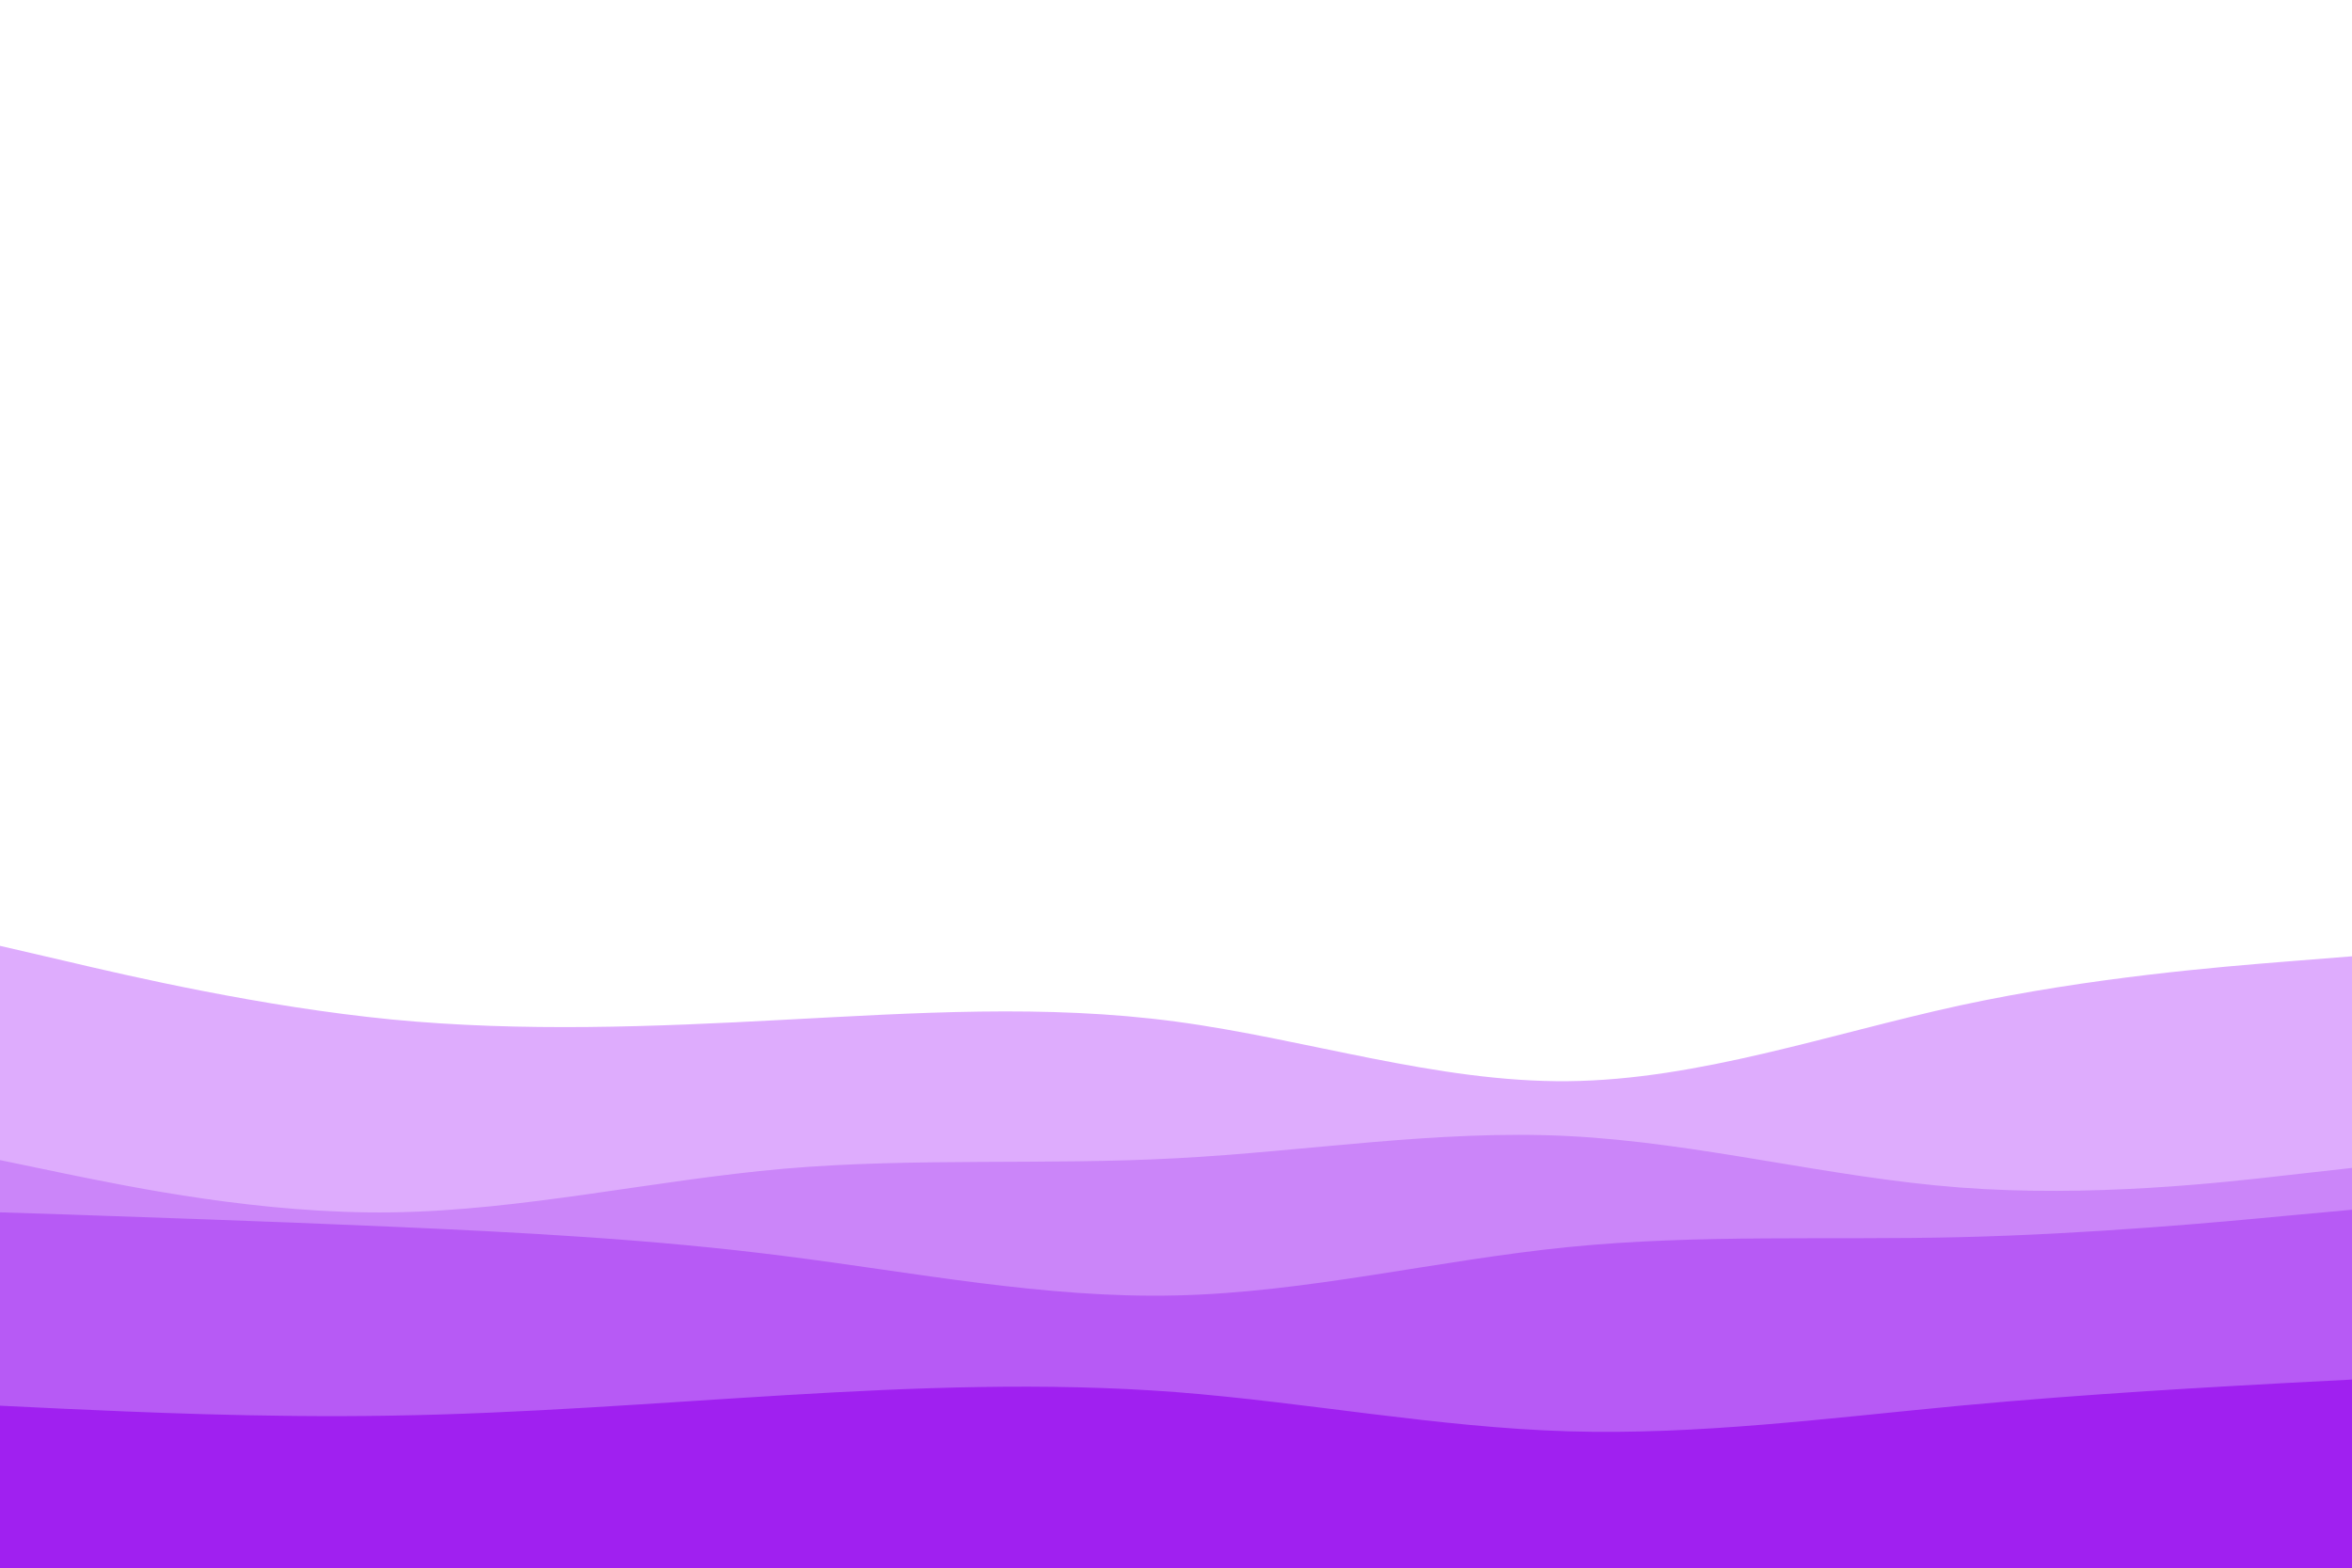
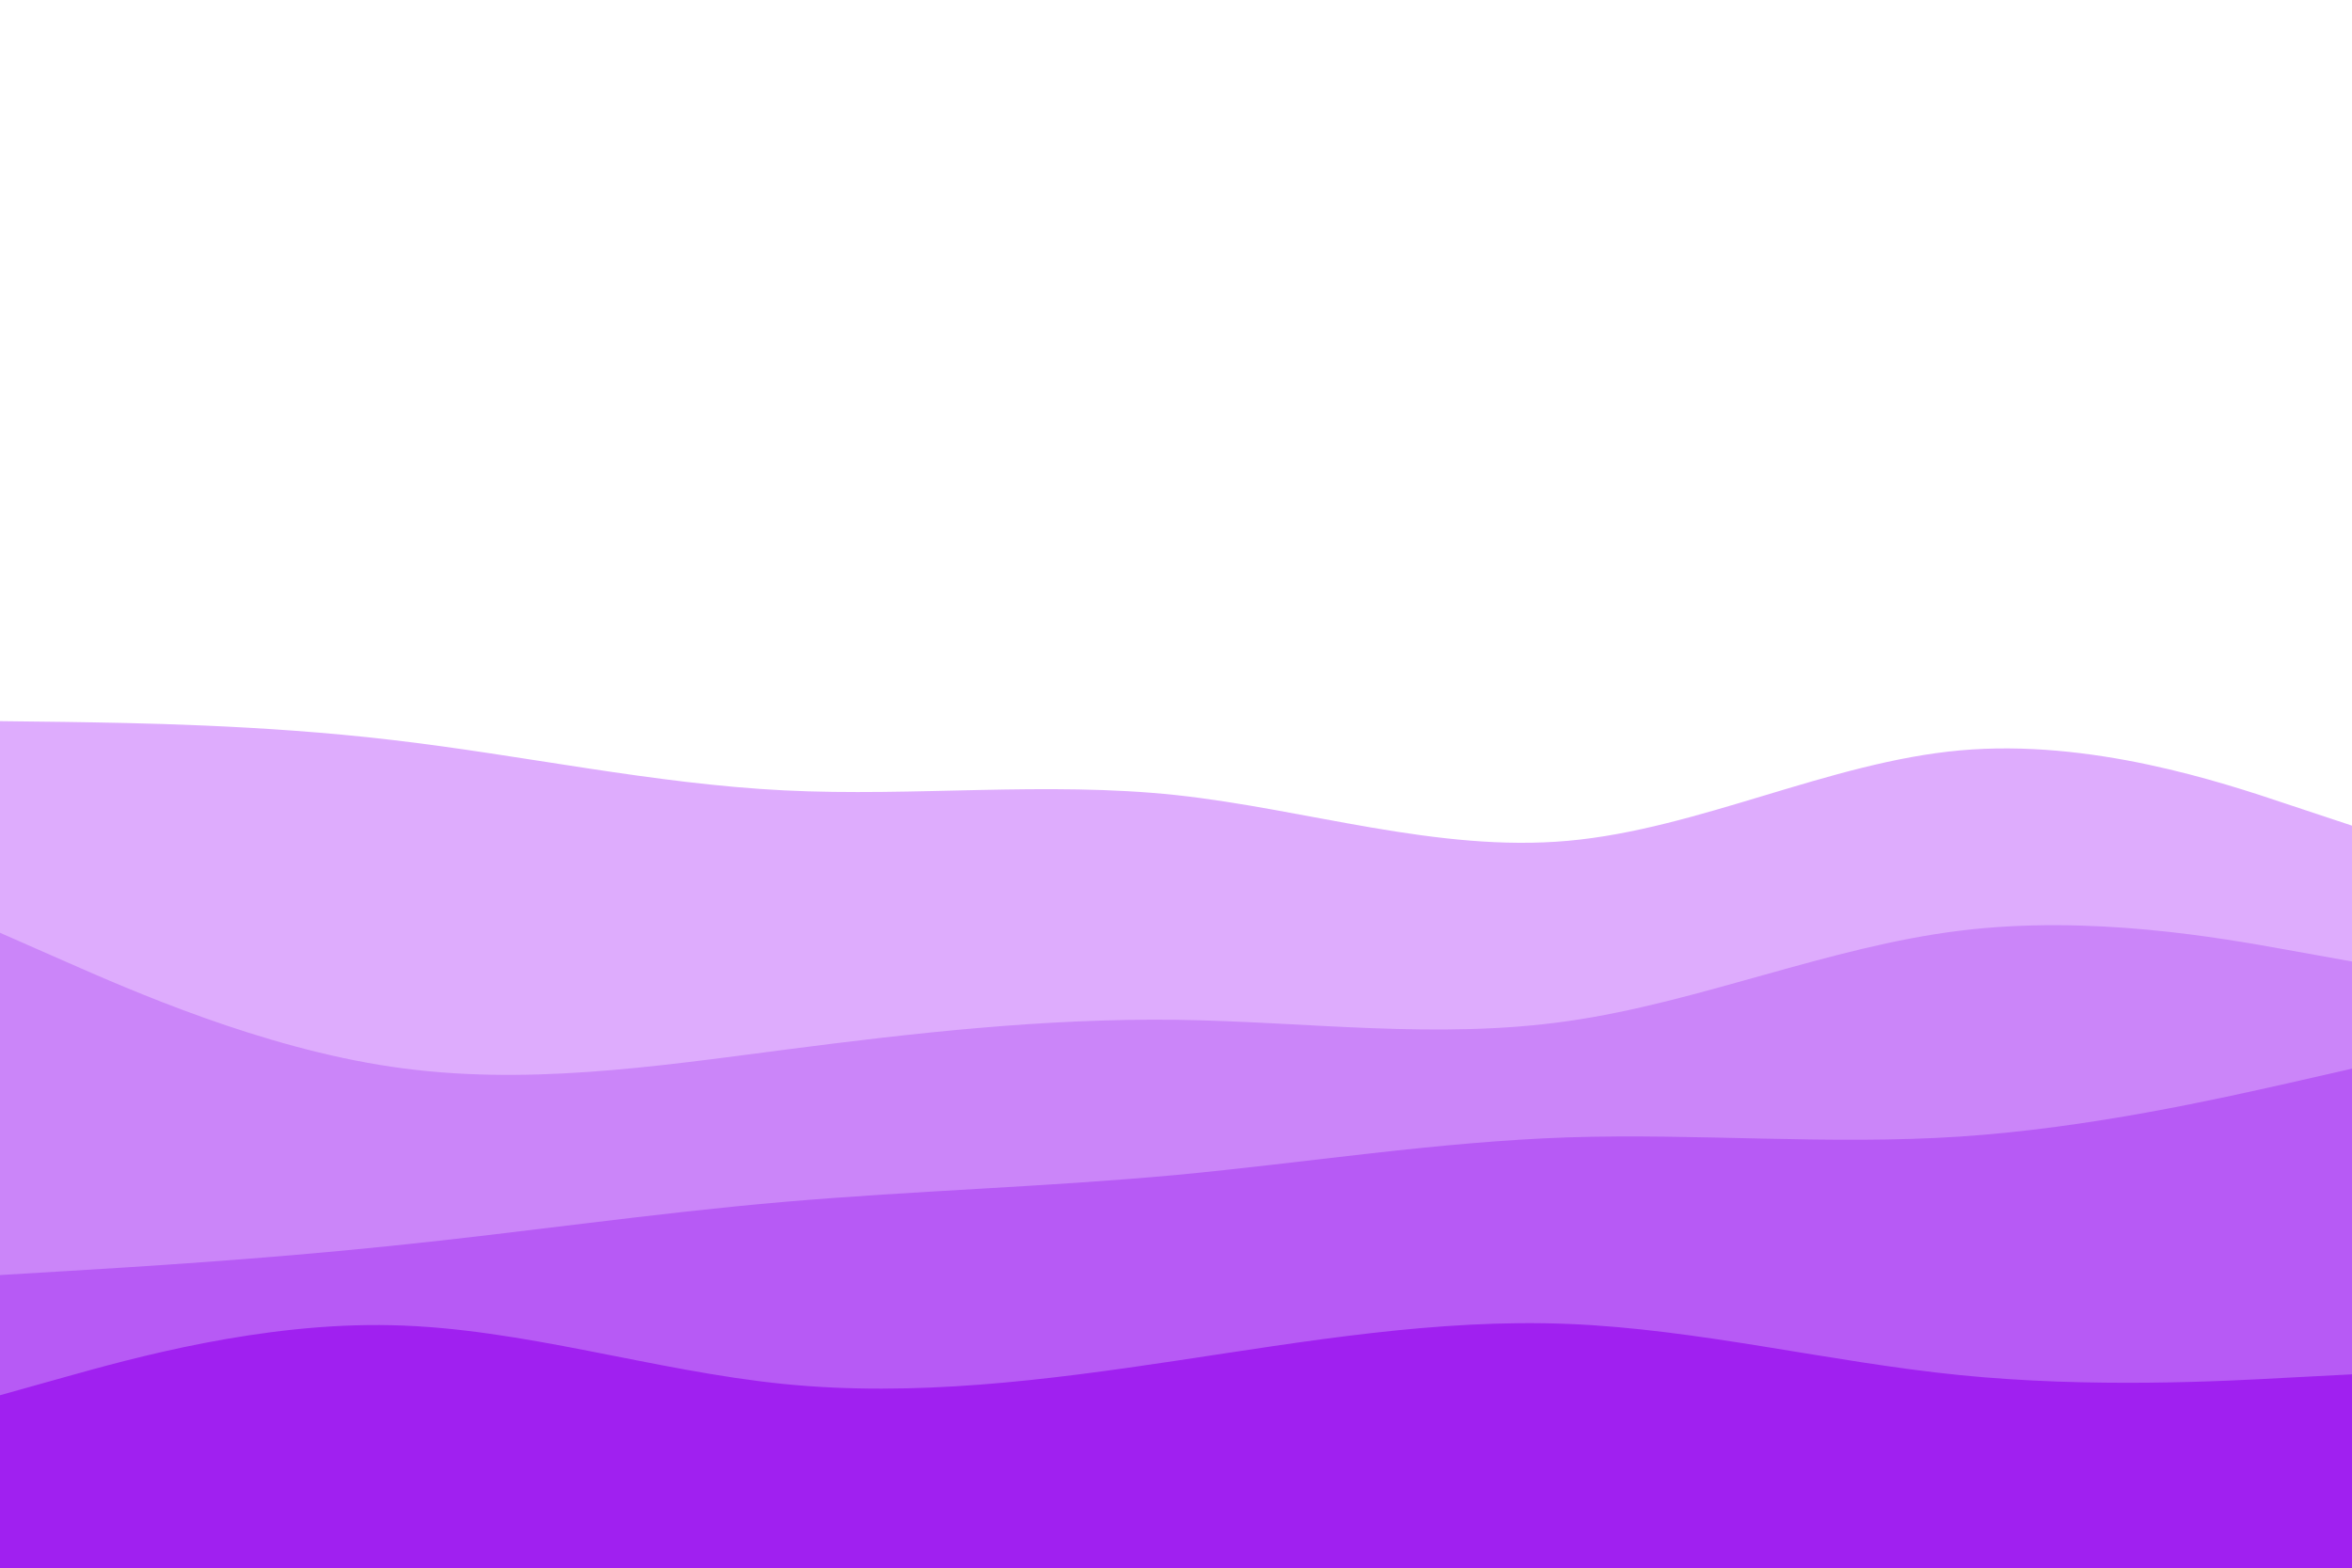
<svg xmlns="http://www.w3.org/2000/svg" id="visual" viewBox="0 0 900 600" width="900" height="600" version="1.1">
-   <path d="M0 362L25 367.8C50 373.7 100 385.3 150 390.2C200 395 250 393 300 390.3C350 387.7 400 384.3 450 391C500 397.7 550 414.3 600 413.8C650 413.3 700 395.7 750 384.8C800 374 850 370 875 368L900 366L900 601L875 601C850 601 800 601 750 601C700 601 650 601 600 601C550 601 500 601 450 601C400 601 350 601 300 601C250 601 200 601 150 601C100 601 50 601 25 601L0 601Z" fill="#deacfd" />
-   <path d="M0 444L25 449.2C50 454.3 100 464.7 150 464C200 463.3 250 451.7 300 447.3C350 443 400 446 450 443.3C500 440.7 550 432.3 600 434.8C650 437.3 700 450.7 750 454.5C800 458.3 850 452.7 875 449.8L900 447L900 601L875 601C850 601 800 601 750 601C700 601 650 601 600 601C550 601 500 601 450 601C400 601 350 601 300 601C250 601 200 601 150 601C100 601 50 601 25 601L0 601Z" fill="#cb85f9" />
-   <path d="M0 464L25 464.8C50 465.7 100 467.3 150 469.5C200 471.7 250 474.3 300 480.7C350 487 400 497 450 495.8C500 494.7 550 482.3 600 477.3C650 472.3 700 474.7 750 473.5C800 472.3 850 467.7 875 465.3L900 463L900 601L875 601C850 601 800 601 750 601C700 601 650 601 600 601C550 601 500 601 450 601C400 601 350 601 300 601C250 601 200 601 150 601C100 601 50 601 25 601L0 601Z" fill="#b75af5" />
-   <path d="M0 538L25 539.2C50 540.3 100 542.7 150 541.8C200 541 250 537 300 534C350 531 400 529 450 532.8C500 536.7 550 546.3 600 547.8C650 549.3 700 542.7 750 538C800 533.3 850 530.7 875 529.3L900 528L900 601L875 601C850 601 800 601 750 601C700 601 650 601 600 601C550 601 500 601 450 601C400 601 350 601 300 601C250 601 200 601 150 601C100 601 50 601 25 601L0 601Z" fill="#a020f0" />
+   <path d="M0 276L25 276.3C50 276.7 100 277.3 150 283.2C200 289 250 300 300 302.5C350 305 400 299 450 304.3C500 309.7 550 326.3 600 321.8C650 317.3 700 291.7 750 287.2C800 282.7 850 299.3 875 307.7L900 316L900 601L875 601C850 601 800 601 750 601C700 601 650 601 600 601C550 601 500 601 450 601C400 601 350 601 300 601C250 601 200 601 150 601C100 601 50 601 25 601L0 601Z" fill="#deacfd" />
+   <path d="M0 357L25 368C50 379 100 401 150 408.3C200 415.7 250 408.3 300 401.8C350 395.3 400 389.7 450 390.3C500 391 550 398 600 390.8C650 383.7 700 362.3 750 356.2C800 350 850 359 875 363.5L900 368L900 601L875 601C850 601 800 601 750 601C700 601 650 601 600 601C550 601 500 601 450 601C400 601 350 601 300 601C250 601 200 601 150 601C100 601 50 601 25 601L0 601Z" fill="#cb85f9" />
+   <path d="M0 488L25 486.5C50 485 100 482 150 476.8C200 471.7 250 464.3 300 460C350 455.7 400 454.3 450 449.7C500 445 550 437 600 435.3C650 433.7 700 438.3 750 435C800 431.7 850 420.3 875 414.7L900 409L900 601L875 601C850 601 800 601 750 601C700 601 650 601 600 601C550 601 500 601 450 601C400 601 350 601 300 601C250 601 200 601 150 601C100 601 50 601 25 601L0 601Z" fill="#b75af5" />
+   <path d="M0 534L25 527C50 520 100 506 150 507.2C200 508.3 250 524.7 300 529.7C350 534.7 400 528.3 450 520.8C500 513.3 550 504.7 600 506.7C650 508.7 700 521.3 750 526.3C800 531.3 850 528.7 875 527.3L900 526L900 601L875 601C850 601 800 601 750 601C700 601 650 601 600 601C550 601 500 601 450 601C400 601 350 601 300 601C250 601 200 601 150 601C100 601 50 601 25 601L0 601Z" fill="#a020f0" />
</svg>
